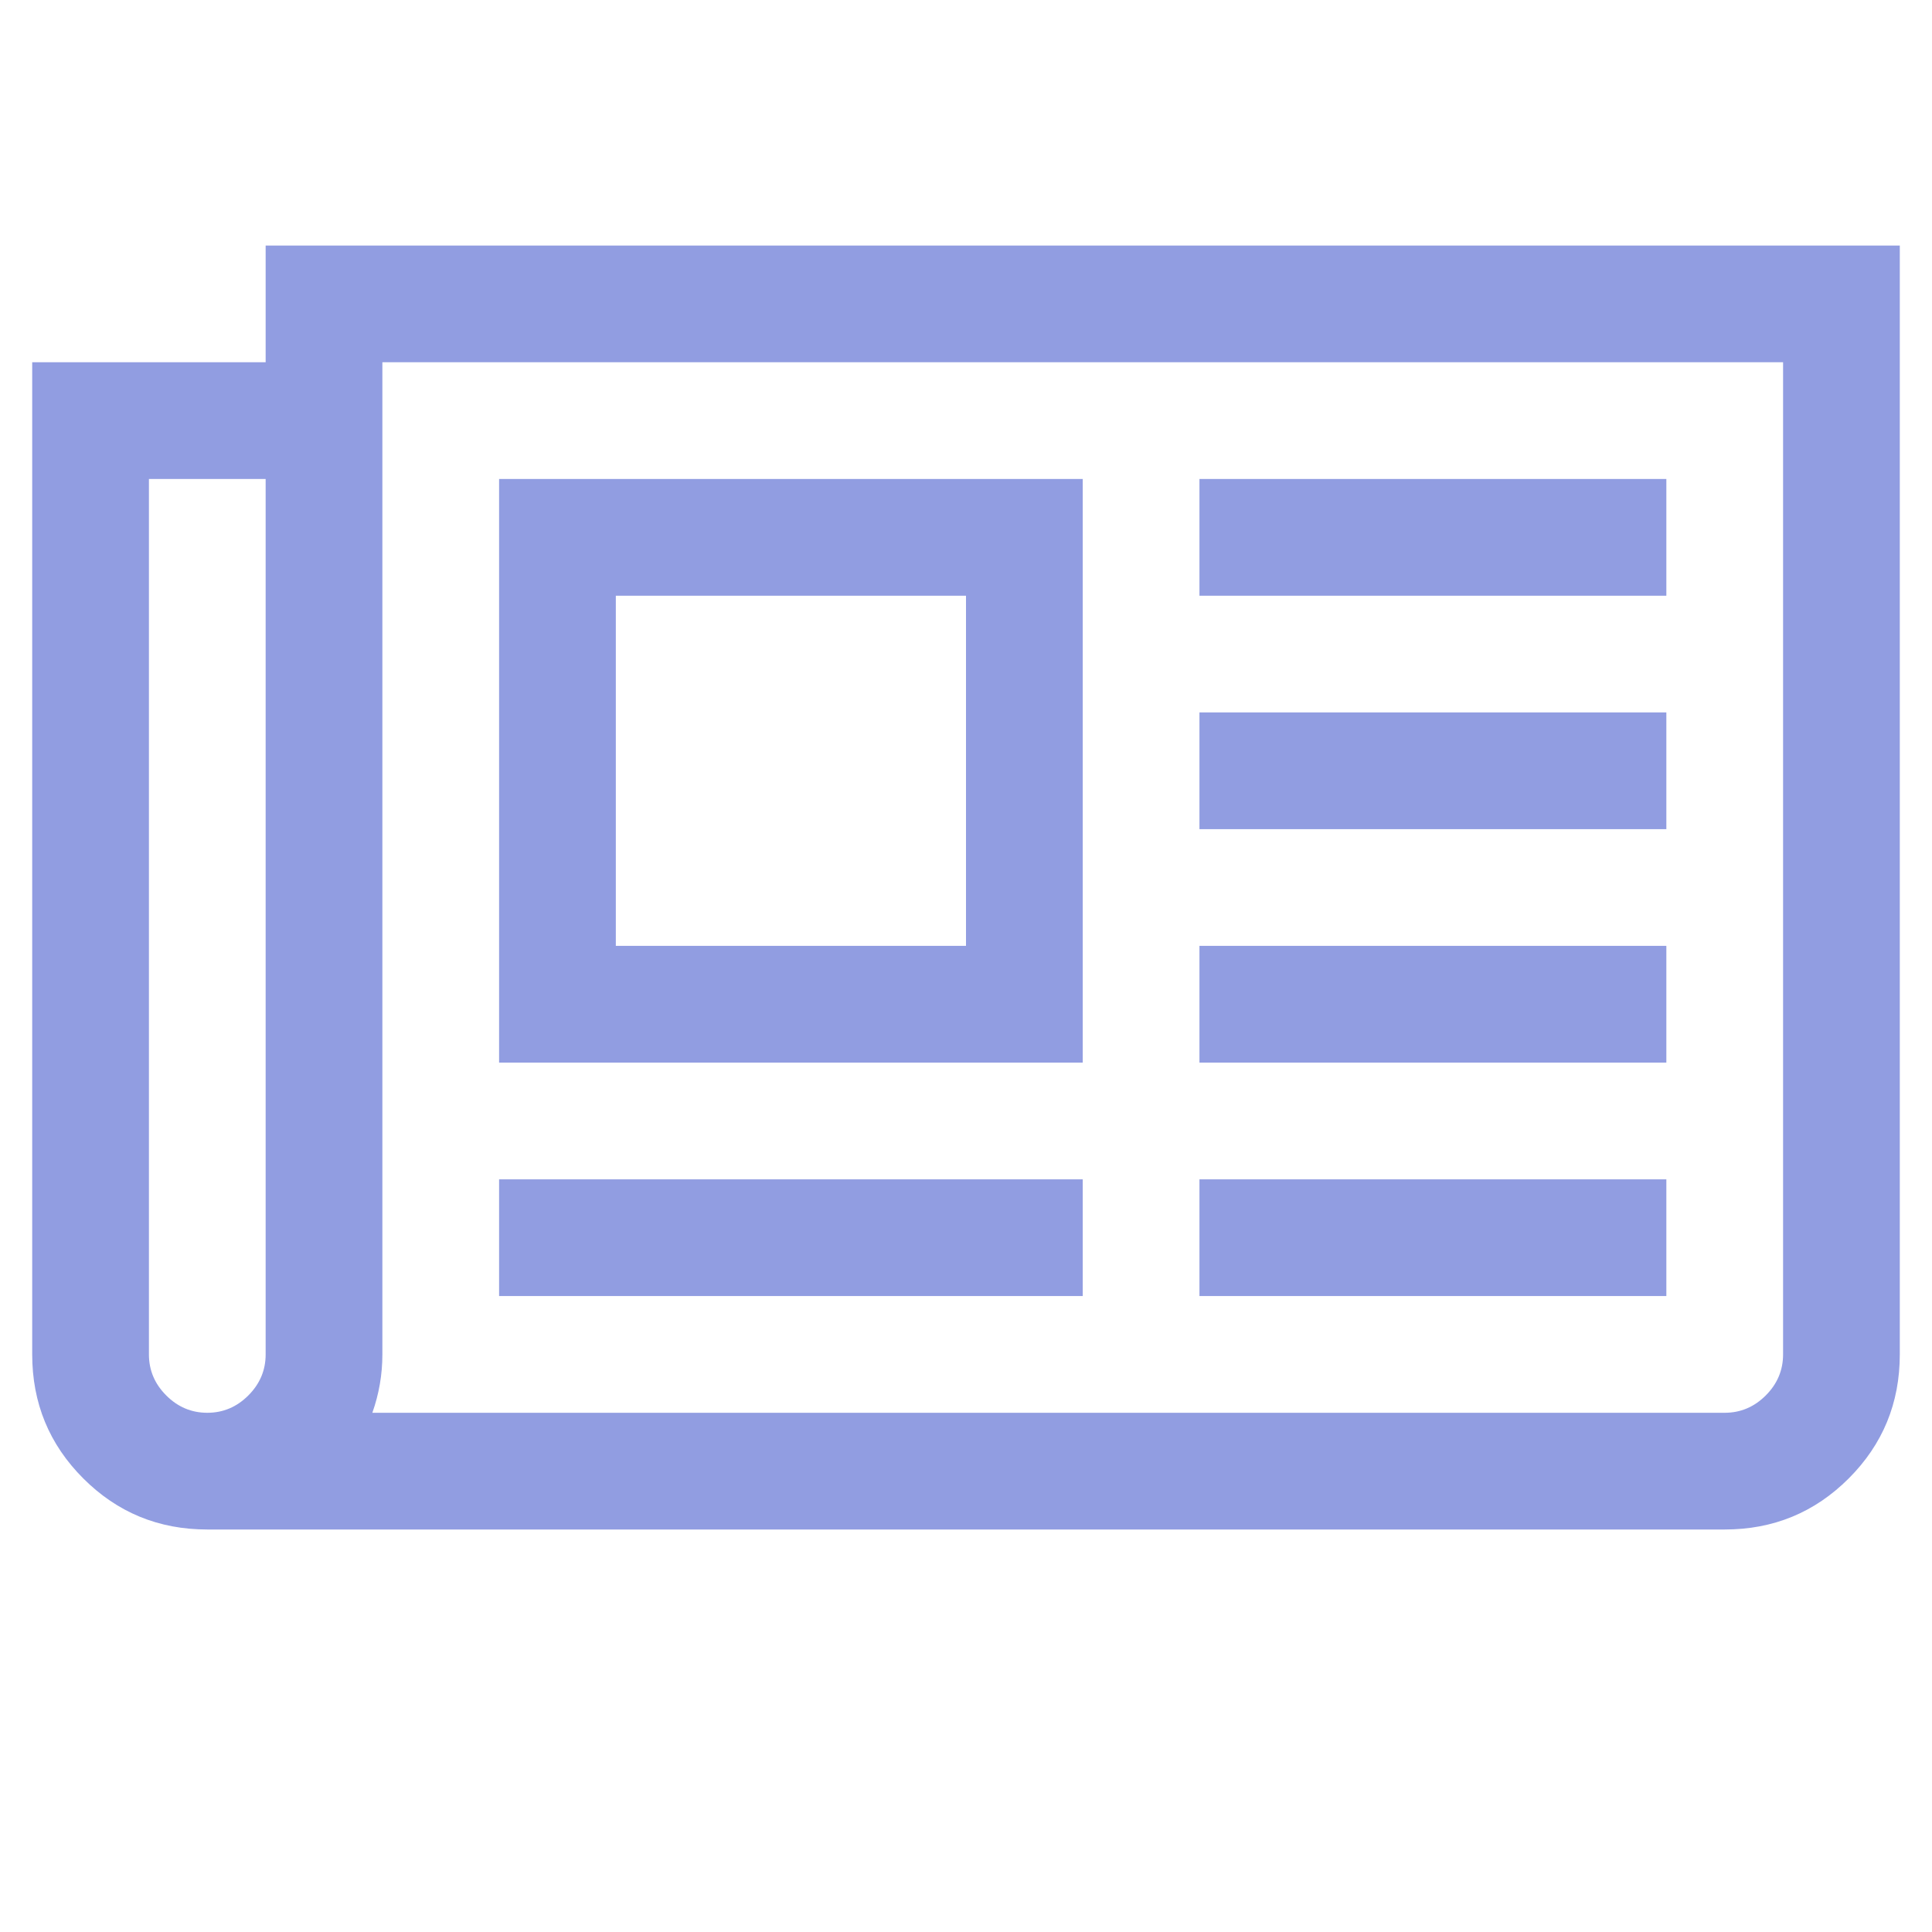
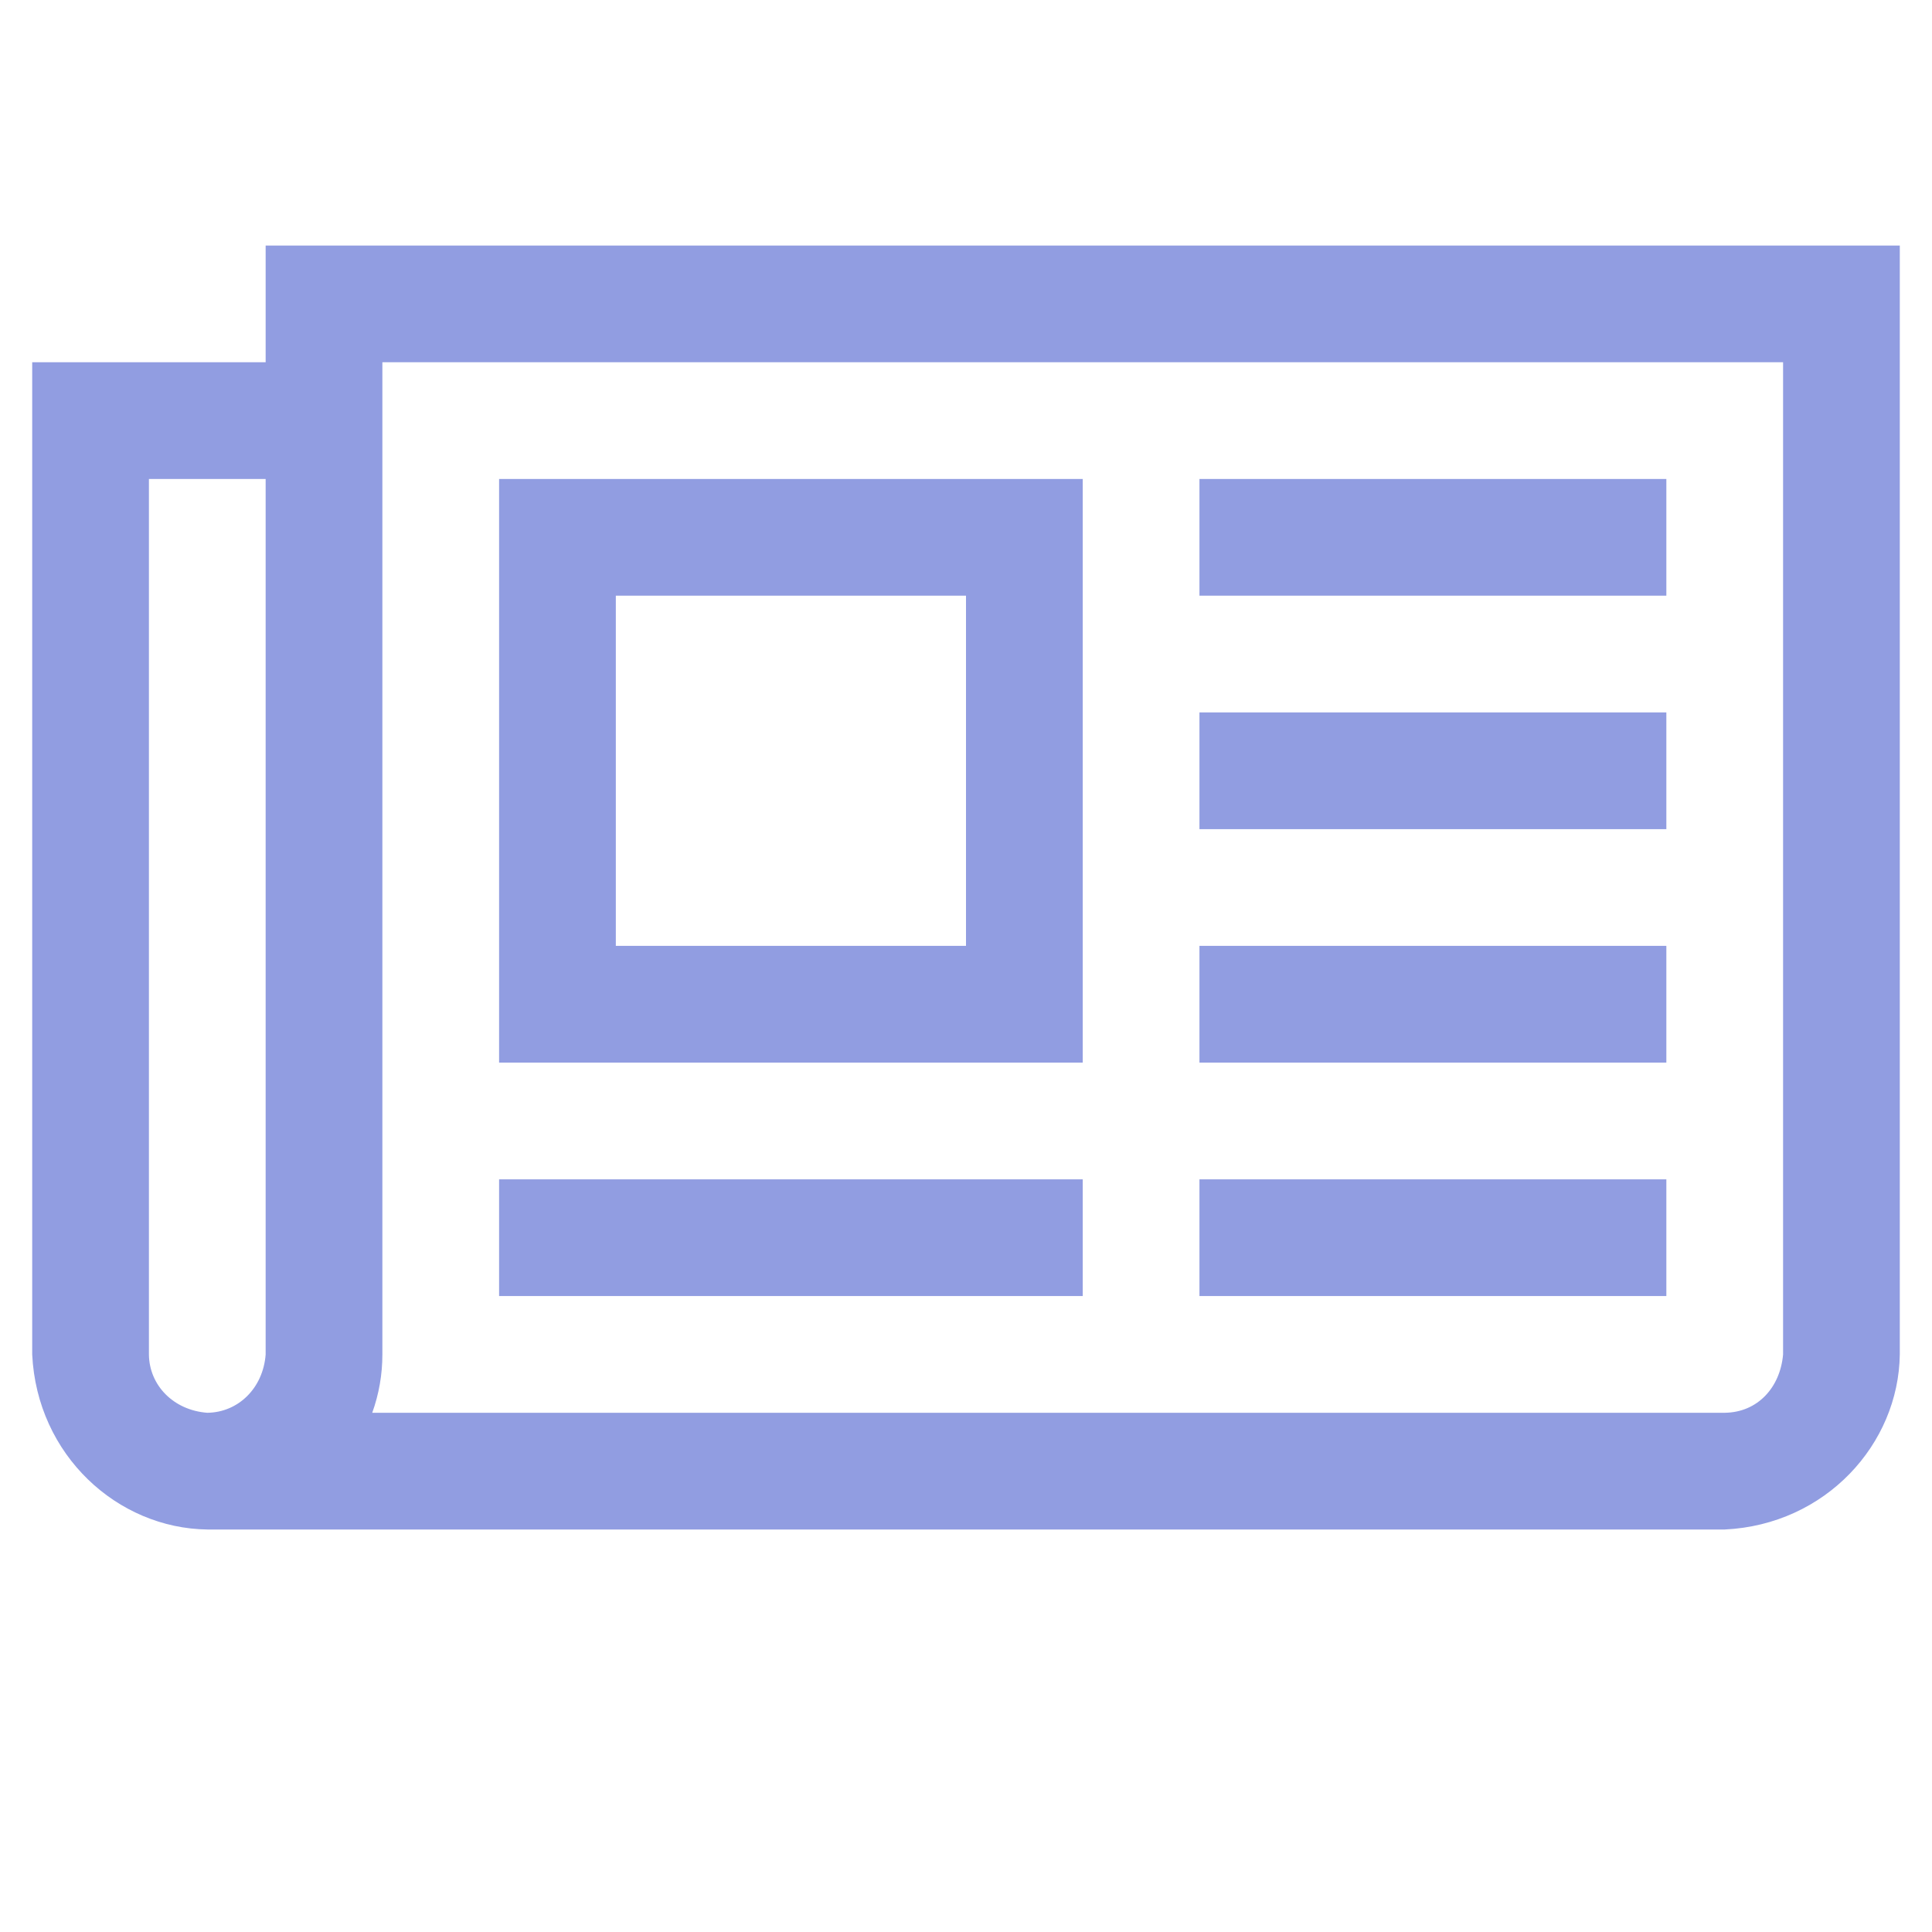
- <svg xmlns="http://www.w3.org/2000/svg" width="1200" height="1200" preserveAspectRatio="xMidYMid">
-   <path fill="#919de1" fill-rule="evenodd" d="M600 587.503H382.498v-217.5h217.5v217.5zm-290.002 145v72.499H672.5v-72.498H309.998zm0-435v362.499H672.5v-362.5H309.998zm435.001 435v72.499H1035v-72.498H745zm0-145v72.499H1035v-72.5H745zm0-145.001v72.5H1035v-72.5H745zm0-145v72.5H1035v-72.5H745zM154.238 866.74c-7.176 7.177-15.673 10.762-25.488 10.762-9.824 0-18.318-3.585-25.488-10.762-7.179-7.17-10.761-15.665-10.761-25.489v-543.75H165v543.752c0 9.822-3.592 18.318-10.762 25.487zm942.5 0c-7.18 7.177-15.674 10.762-25.488 10.762H231.269c4.152-11.7 6.231-23.788 6.231-36.252V225.004h870v616.249c0 9.825-3.594 18.32-10.762 25.49zM165 152.504v72.5H20V841.25c0 30.213 10.567 55.887 31.72 77.03C72.862 939.435 98.536 950 128.75 950h942.5c30.204 0 55.879-10.567 77.03-31.718 21.144-21.144 31.72-46.817 31.72-77.032V152.5H165z" />
+ <svg xmlns="http://www.w3.org/2000/svg" viewBox="0 0 1200 1200">
+   <path fill="#919de1" d="M382.5 587.5V370H600v217.5zM310 805h362.5v-72.5H310zm0-145h362.5V297.5H310zm435 145h290v-72.5H745zm0-145h290v-72.5H745zm0-145h290v-72.5H745Zm0-145h290v-72.5H745ZM128.7 877.5c-21-1.6-36-17.1-36.2-36.2V297.5H165v543.8c-1.6 21-17.1 36-36.3 36.2zm942.5 0h-840c4.2-11.7 6.3-23.8 6.3-36.3V225h870v616.3c-1.8 20.5-15.8 36-36.3 36.2zM165 225H20v616.3c3 62.6 53 108 108.8 108.7h942.5c62.6-3 108-53 108.7-108.8V152.5H165z" />
</svg>
